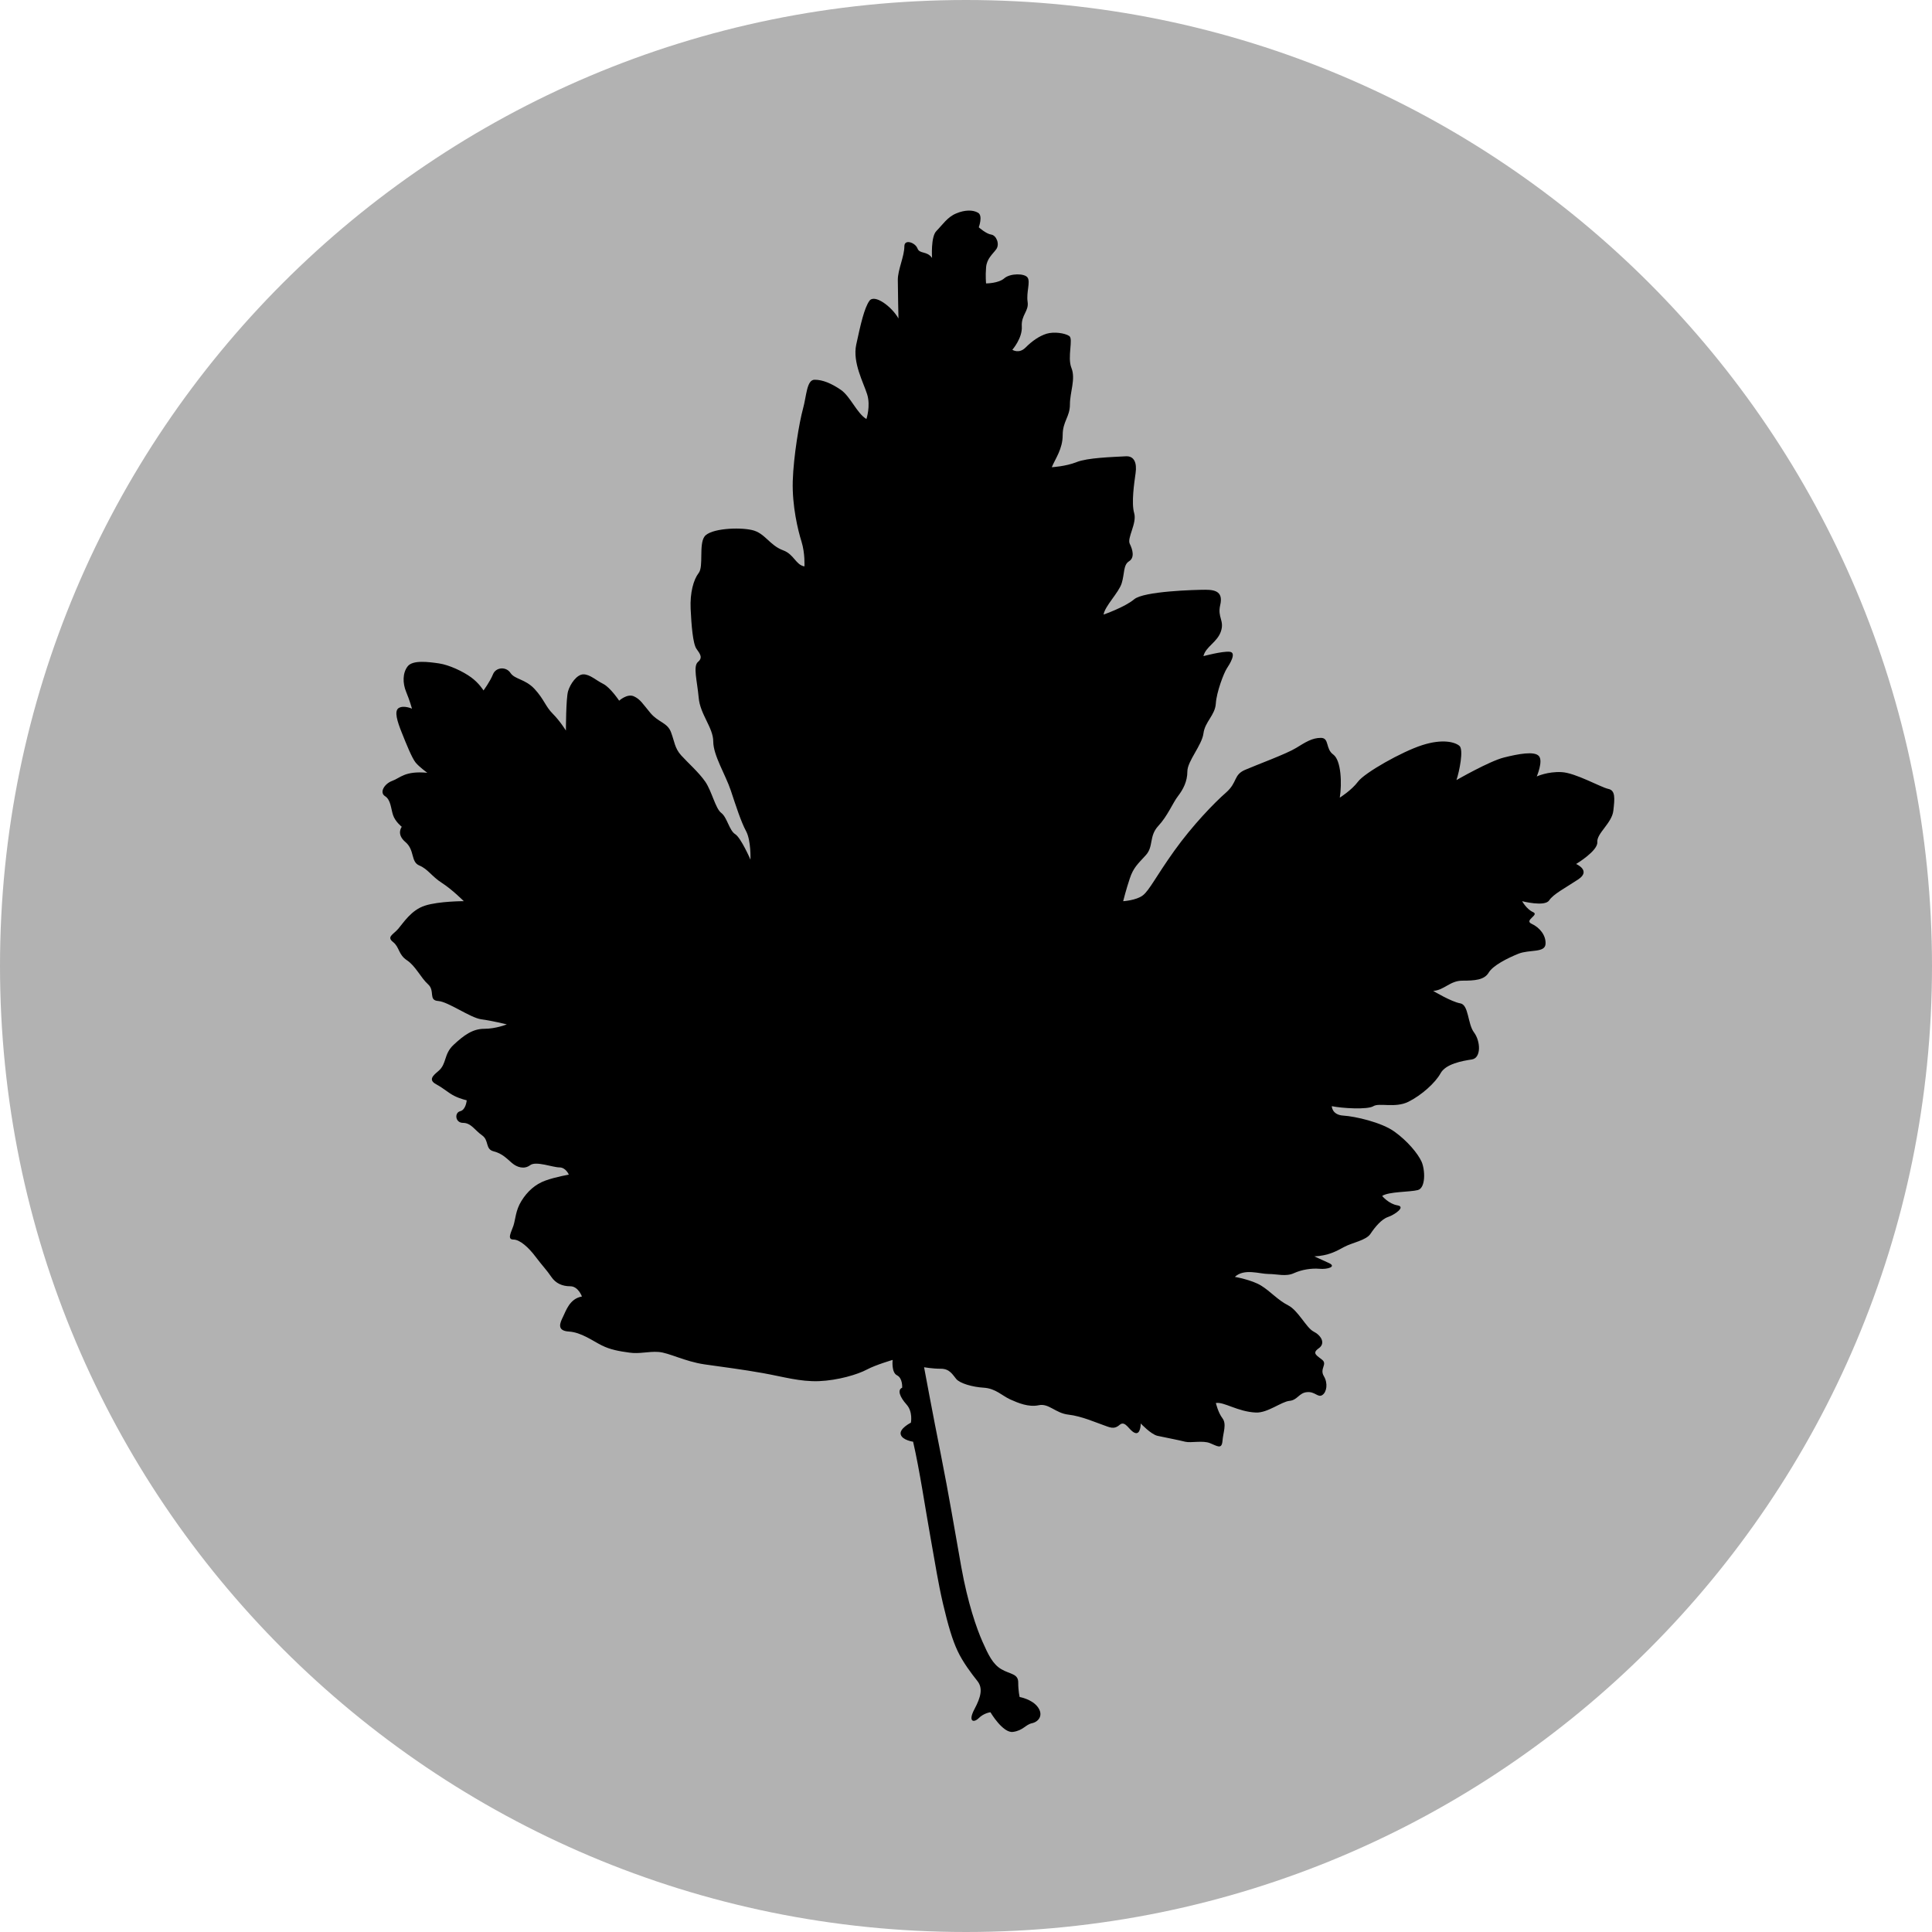
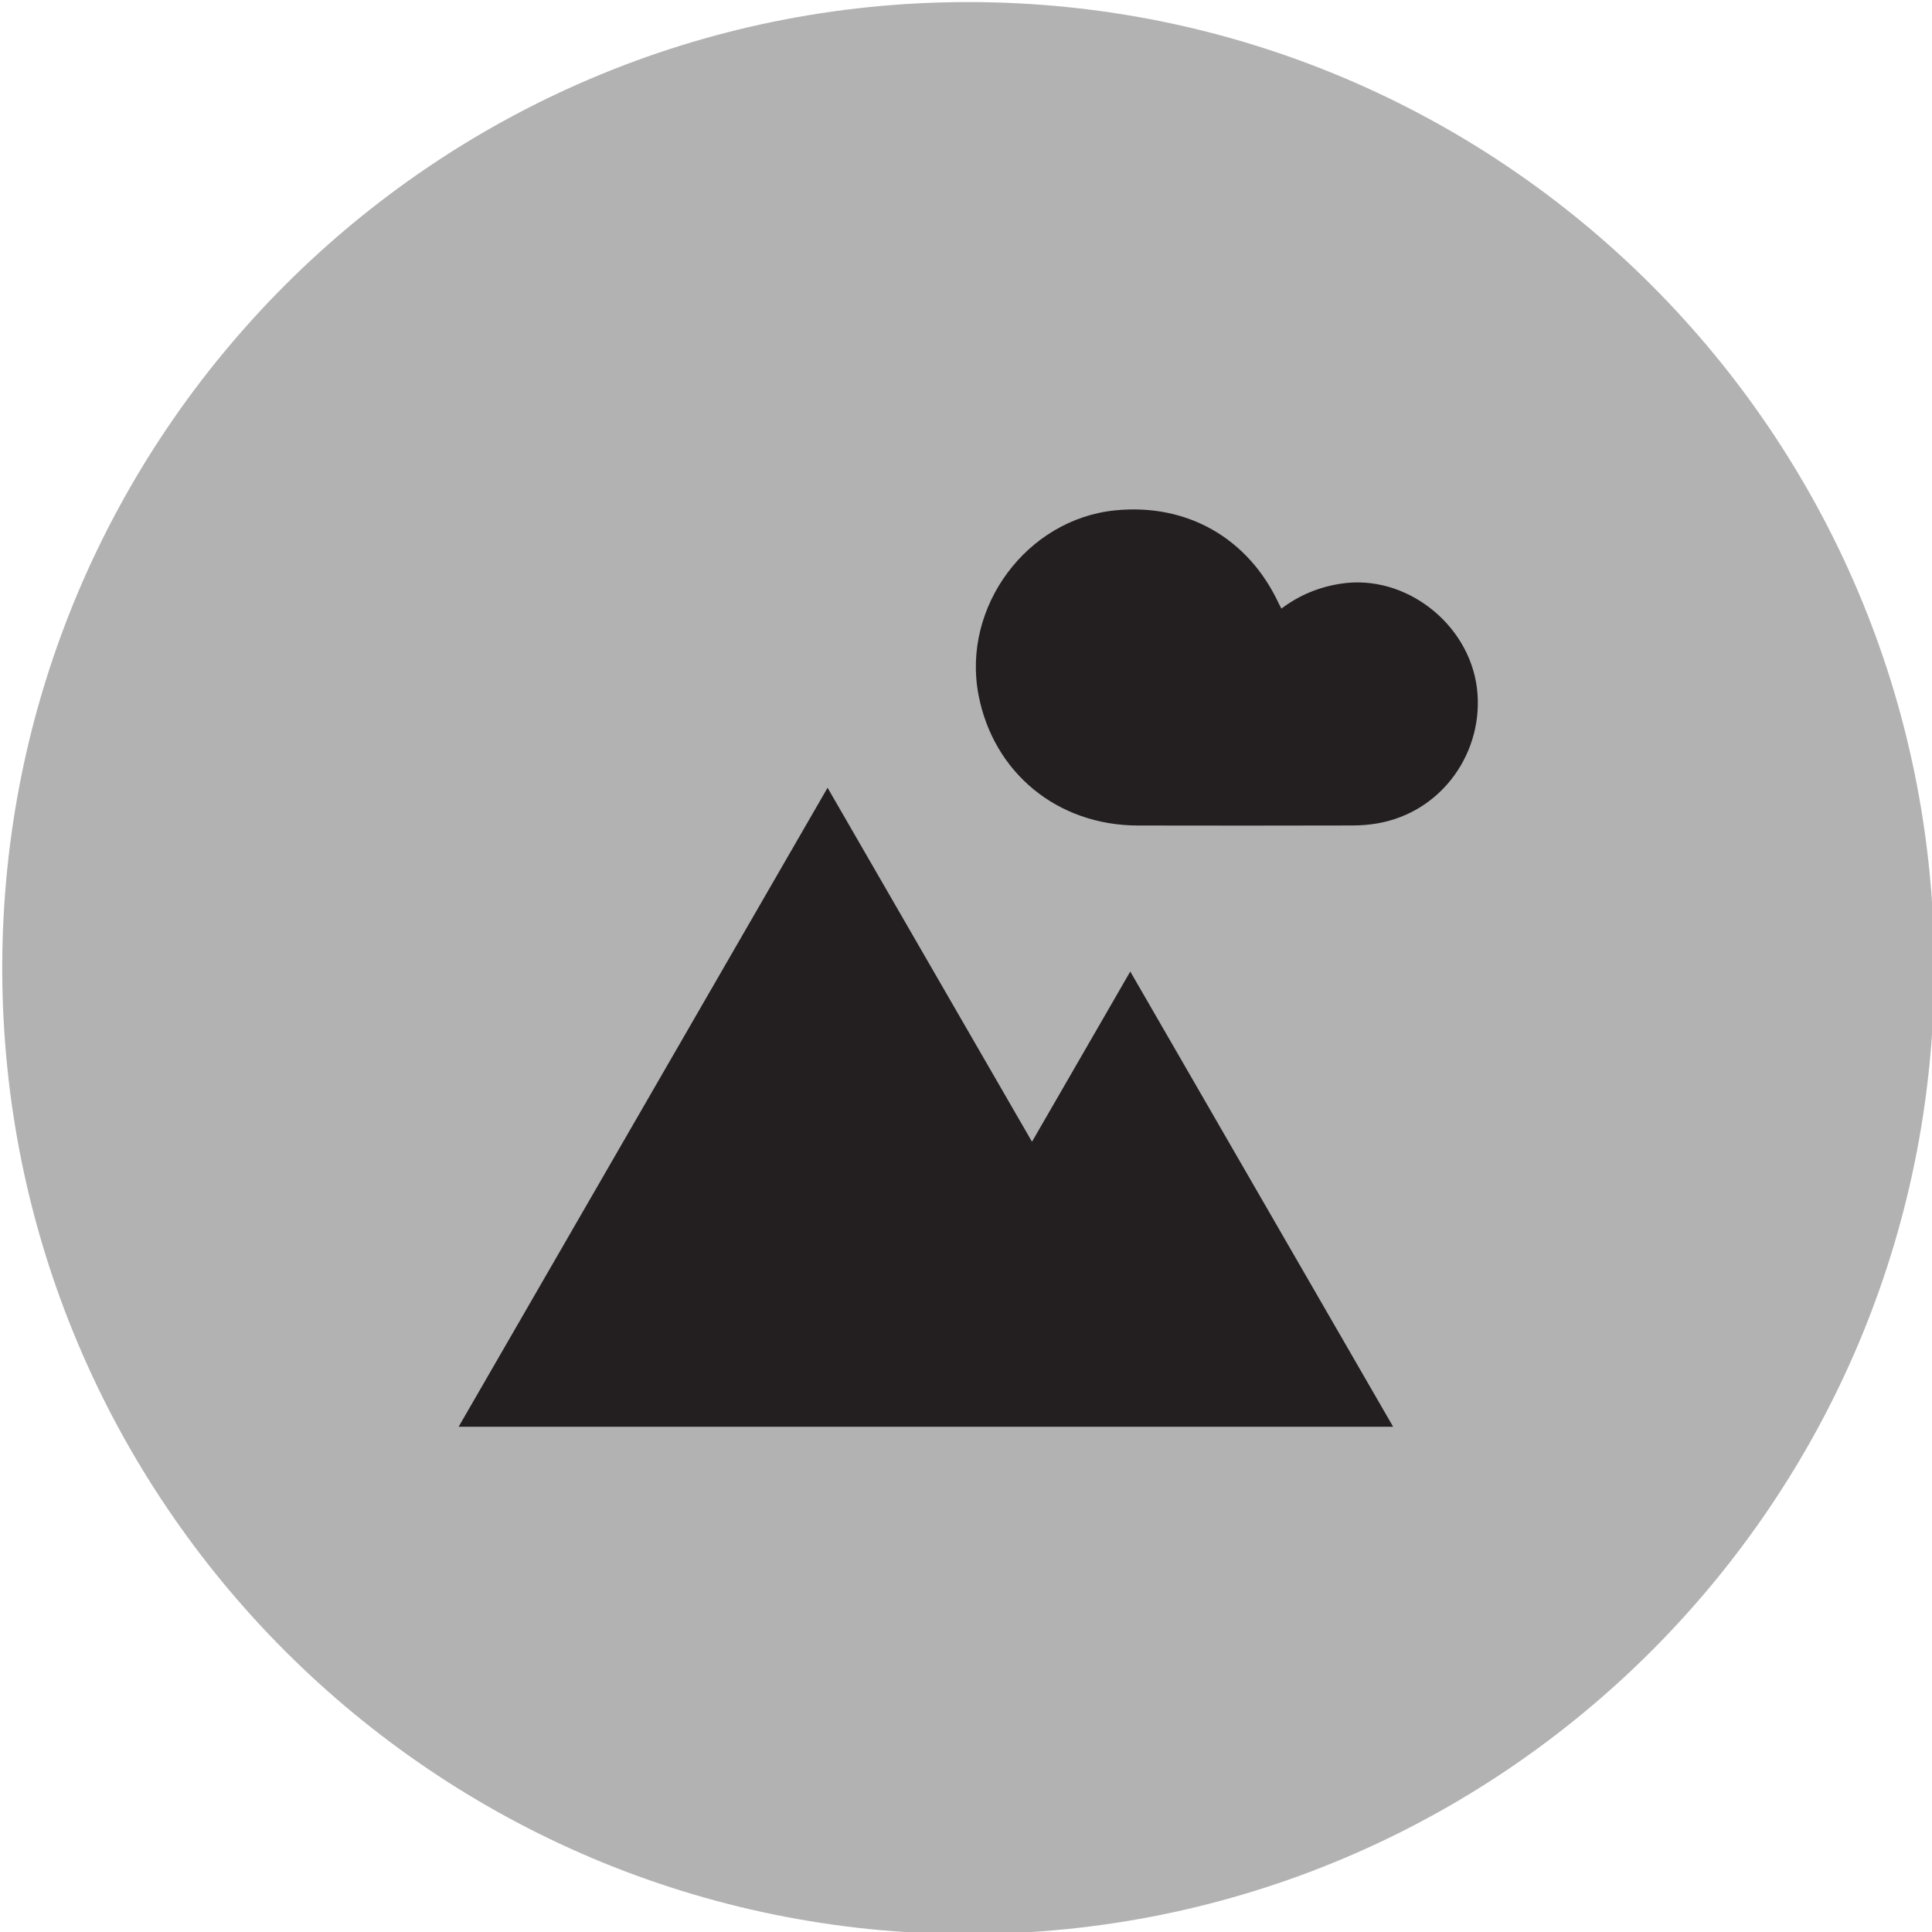
<svg xmlns="http://www.w3.org/2000/svg" version="1.1" id="Ebene_1" x="0px" y="0px" width="100px" height="100px" viewBox="0 0 100 100" enable-background="new 0 0 100 100" xml:space="preserve">
-   <circle fill="#B2B2B2" cx="50" cy="50" r="50" />
-   <path fill-rule="evenodd" clip-rule="evenodd" d="M52.435,89.643c-0.526,0.078-1.17-1.017-1.17-1.017s-0.341,0.039-0.604,0.303  c-0.265,0.262-0.566,0.187-0.229-0.453c0.342-0.642,0.455-1.098,0.152-1.474c-0.303-0.38-0.756-0.982-1.019-1.548  c-0.267-0.566-0.492-1.321-0.757-2.451c-0.262-1.135-0.376-1.93-0.641-3.398c-0.266-1.477-0.565-3.514-0.905-4.982  c0,0-0.567-0.08-0.641-0.38c-0.077-0.304,0.527-0.605,0.527-0.605s0.113-0.565-0.226-0.941c-0.341-0.381-0.49-0.755-0.226-0.869  c0,0,0.036-0.491-0.266-0.642c-0.303-0.148-0.227-0.797-0.227-0.797s-0.873,0.254-1.322,0.493c-0.489,0.263-1.508,0.565-2.491,0.606  c-0.982,0.036-1.851-0.229-2.906-0.417c-1.058-0.189-2.001-0.306-3.021-0.452c-1.019-0.149-1.849-0.607-2.378-0.642  c-0.528-0.038-0.982,0.113-1.51,0.034c-0.522-0.072-0.981-0.148-1.434-0.377c-0.454-0.224-1.057-0.677-1.7-0.714  c-0.641-0.039-0.453-0.453-0.302-0.758c0.152-0.301,0.34-0.945,0.982-1.055c0,0-0.188-0.53-0.604-0.53  c-0.415,0-0.756-0.152-0.982-0.488c-0.228-0.341-0.49-0.607-0.83-1.061c-0.341-0.452-0.793-0.869-1.131-0.869  c-0.342,0-0.115-0.377,0-0.714c0.111-0.338,0.111-0.796,0.414-1.282c0.303-0.492,0.717-0.869,1.246-1.058  c0.527-0.19,1.208-0.305,1.208-0.305s-0.15-0.376-0.492-0.376c-0.338,0-1.207-0.342-1.509-0.115  c-0.302,0.229-0.679,0.115-0.942-0.112c-0.266-0.225-0.493-0.488-0.944-0.603c-0.454-0.111-0.227-0.567-0.604-0.83  c-0.379-0.267-0.568-0.644-0.982-0.644c-0.415,0-0.453-0.529-0.151-0.603c0.303-0.074,0.339-0.566,0.339-0.566  s-0.339-0.074-0.64-0.227c-0.303-0.149-0.53-0.379-0.944-0.604c-0.416-0.227-0.16-0.449,0.114-0.68  c0.453-0.377,0.264-0.869,0.792-1.361c0.528-0.491,0.981-0.828,1.584-0.828c0.605,0,1.17-0.229,1.17-0.229s-0.753-0.188-1.321-0.263  c-0.566-0.075-1.699-0.905-2.226-0.947c-0.53-0.033-0.152-0.524-0.53-0.865c-0.376-0.338-0.642-0.945-1.094-1.244  c-0.454-0.303-0.378-0.678-0.718-0.944c-0.341-0.27,0-0.378,0.265-0.68c0.263-0.303,0.679-0.983,1.397-1.206  c0.716-0.229,2-0.229,2-0.229s-0.604-0.606-1.132-0.943c-0.53-0.339-0.718-0.715-1.171-0.904c-0.453-0.189-0.227-0.795-0.717-1.212  c-0.493-0.413-0.19-0.79-0.19-0.79s-0.338-0.264-0.452-0.606c-0.113-0.336-0.113-0.789-0.414-0.979  c-0.304-0.189-0.039-0.644,0.376-0.794c0.415-0.148,0.64-0.526,1.811-0.417c0,0-0.414-0.298-0.603-0.527  c-0.19-0.229-0.492-0.983-0.718-1.55c-0.227-0.564-0.414-1.132-0.15-1.28c0.265-0.15,0.678,0.039,0.678,0.039  s-0.113-0.416-0.301-0.868c-0.188-0.454-0.188-0.984,0.078-1.323c0.262-0.342,1.094-0.228,1.621-0.152  c0.53,0.079,1.246,0.416,1.66,0.719c0.417,0.303,0.644,0.681,0.644,0.681s0.338-0.457,0.49-0.834  c0.151-0.377,0.68-0.413,0.905-0.074c0.229,0.343,0.755,0.305,1.247,0.83c0.491,0.531,0.566,0.909,0.944,1.284  c0.377,0.378,0.68,0.871,0.68,0.871s0-1.665,0.112-2.042c0.114-0.378,0.454-0.869,0.794-0.869c0.339,0,0.641,0.303,1.02,0.491  c0.377,0.191,0.829,0.872,0.829,0.872s0.416-0.378,0.756-0.228c0.339,0.152,0.453,0.375,0.867,0.87  c0.416,0.489,0.868,0.489,1.058,0.982c0.188,0.492,0.188,0.828,0.529,1.206c0.341,0.378,0.907,0.872,1.247,1.362  c0.338,0.487,0.527,1.397,0.831,1.62c0.301,0.229,0.413,0.909,0.717,1.096c0.302,0.188,0.792,1.321,0.792,1.321  s0.037-0.984-0.227-1.475c-0.264-0.487-0.529-1.32-0.792-2.109c-0.265-0.797-0.907-1.815-0.907-2.53  c0-0.719-0.679-1.402-0.754-2.267c-0.077-0.868-0.302-1.624-0.039-1.852c0.264-0.222,0.114-0.413-0.075-0.679  c-0.188-0.264-0.264-1.244-0.303-2.076c-0.037-0.832,0.151-1.511,0.417-1.851c0.263-0.336,0-1.467,0.3-1.885  c0.302-0.419,1.774-0.495,2.455-0.338c0.679,0.149,0.905,0.791,1.622,1.053c0.561,0.207,0.645,0.754,1.097,0.83  c0,0,0.037-0.678-0.152-1.284c-0.188-0.6-0.489-1.846-0.453-3.132c0.039-1.283,0.34-3.054,0.528-3.737  c0.189-0.68,0.189-1.509,0.604-1.509s0.868,0.188,1.36,0.525c0.491,0.341,0.828,1.212,1.32,1.509c0,0,0.228-0.675,0.038-1.281  c-0.188-0.604-0.763-1.643-0.565-2.568c0.228-1.057,0.415-1.887,0.68-2.266c0.264-0.378,1.168,0.304,1.507,0.91  c0,0-0.034-1.475-0.034-2.001c0-0.531,0.339-1.208,0.339-1.738c0-0.387,0.565-0.189,0.678,0.113  c0.114,0.303,0.489,0.116,0.755,0.493c0,0-0.075-1.1,0.227-1.397c0.302-0.303,0.566-0.72,1.021-0.906  c0.452-0.191,0.868-0.191,1.131-0.037c0.266,0.148,0.039,0.754,0.039,0.754s0.377,0.338,0.643,0.377  c0.264,0.036,0.453,0.487,0.264,0.755c-0.191,0.263-0.492,0.487-0.529,0.944c-0.039,0.453,0,0.829,0,0.829s0.643,0,0.942-0.264  c0.303-0.266,1.058-0.266,1.207-0.038c0.154,0.229-0.071,0.755,0,1.248c0.079,0.49-0.336,0.679-0.3,1.279  c0.039,0.607-0.49,1.209-0.49,1.209s0.338,0.228,0.681-0.111c0.339-0.342,0.716-0.603,1.093-0.72  c0.381-0.114,0.945-0.034,1.17,0.117c0.227,0.148-0.112,1.09,0.116,1.657c0.227,0.566-0.079,1.247-0.079,1.888  c0,0.645-0.375,0.869-0.375,1.588c0,0.716-0.377,1.21-0.564,1.66c0,0,0.716-0.038,1.28-0.263c0.567-0.227,1.813-0.262,2.566-0.303  c0.416-0.017,0.569,0.339,0.492,0.871c-0.073,0.525-0.226,1.544-0.073,2.074c0.15,0.527-0.38,1.283-0.228,1.586  c0.15,0.303,0.263,0.716-0.039,0.904c-0.303,0.188-0.227,0.646-0.378,1.132c-0.15,0.491-0.866,1.173-0.94,1.626  c0,0,1.092-0.378,1.585-0.791c0.488-0.417,3.131-0.493,3.699-0.493c0.564,0,0.904,0.149,0.754,0.792  c-0.151,0.644,0.225,0.793,0.038,1.359c-0.189,0.568-0.792,0.795-0.906,1.284c0,0,0.982-0.265,1.358-0.225  c0.378,0.035,0,0.641-0.15,0.867s-0.529,1.21-0.567,1.81c-0.037,0.605-0.565,0.945-0.641,1.551  c-0.078,0.606-0.832,1.435-0.832,1.963c0,0.53-0.226,0.942-0.488,1.284c-0.265,0.339-0.53,1.019-1.021,1.544  c-0.488,0.53-0.229,1.06-0.644,1.511c-0.413,0.454-0.641,0.641-0.828,1.206c-0.191,0.568-0.342,1.174-0.342,1.174  s0.68-0.04,1.021-0.304c0.338-0.264,0.678-0.979,1.622-2.301c0.945-1.321,2.076-2.491,2.682-3.019  c0.603-0.532,0.377-0.909,0.979-1.172c0.605-0.262,2.152-0.83,2.644-1.134c0.493-0.302,0.832-0.524,1.284-0.524  s0.226,0.565,0.643,0.863c0.414,0.304,0.451,1.512,0.337,2.231c0,0,0.605-0.376,0.945-0.83c0.341-0.458,2.266-1.551,3.323-1.888  c1.059-0.341,1.699-0.155,1.924,0.037c0.228,0.187,0,1.321-0.153,1.772c0,0,1.703-0.98,2.456-1.168  c0.756-0.19,1.587-0.343,1.813-0.073c0.227,0.261-0.113,1.053-0.113,1.053s0.566-0.263,1.284-0.224  c0.717,0.033,2.039,0.79,2.418,0.868c0.376,0.076,0.336,0.488,0.262,1.131c-0.074,0.643-0.867,1.169-0.829,1.622  c0.037,0.455-1.098,1.134-1.098,1.134s0.792,0.34,0.116,0.793c-0.681,0.453-1.285,0.755-1.513,1.093  c-0.226,0.341-1.396,0.04-1.396,0.04s0.228,0.417,0.567,0.566c0.341,0.148-0.491,0.418-0.073,0.606  c0.414,0.188,0.751,0.602,0.716,1.053c-0.039,0.457-0.831,0.268-1.398,0.492c-0.567,0.229-1.322,0.605-1.546,0.983  c-0.227,0.379-0.72,0.413-1.362,0.413c-0.639,0-0.942,0.496-1.509,0.53c0,0,0.945,0.566,1.398,0.643  c0.45,0.073,0.377,1.057,0.717,1.509s0.378,1.322-0.113,1.396c-0.493,0.074-1.358,0.228-1.622,0.721  c-0.267,0.486-0.982,1.131-1.663,1.47c-0.68,0.338-1.51,0.04-1.811,0.227c-0.304,0.19-1.625,0.111-2.154,0c0,0,0,0.454,0.604,0.489  c0.604,0.039,1.964,0.342,2.643,0.832c0.681,0.49,1.209,1.134,1.398,1.547c0.187,0.417,0.226,1.358-0.189,1.474  c-0.416,0.108-1.508,0.075-1.849,0.305c0,0,0.338,0.413,0.793,0.487c0.452,0.074-0.153,0.489-0.493,0.604  c-0.339,0.116-0.678,0.529-0.904,0.869c-0.225,0.341-0.944,0.454-1.359,0.678c-0.415,0.228-0.831,0.457-1.548,0.49  c0,0,0.504,0.229,0.755,0.344c0.415,0.189-0.075,0.338-0.491,0.298c-0.416-0.034-0.905,0.04-1.32,0.227  c-0.416,0.192-0.87,0.042-1.322,0.042s-1.247-0.303-1.736,0.15c0,0,0.868,0.149,1.359,0.451c0.49,0.303,0.868,0.753,1.396,1.02  c0.528,0.265,0.945,1.171,1.322,1.36c0.377,0.188,0.643,0.603,0.263,0.868c-0.377,0.264-0.074,0.379,0.189,0.6  c0.266,0.23-0.15,0.456,0.076,0.835c0.227,0.378,0.149,0.832-0.076,0.981c-0.228,0.153-0.378-0.191-0.793-0.149  c-0.414,0.033-0.49,0.411-0.904,0.451c-0.418,0.038-1.133,0.63-1.739,0.605c-0.942-0.04-1.658-0.567-2.075-0.494  c0,0,0.114,0.494,0.342,0.791c0.226,0.304,0.036,0.724,0,1.175c-0.039,0.45-0.266,0.263-0.646,0.112  c-0.374-0.153-0.98,0-1.283-0.073c-0.302-0.08-1.092-0.23-1.435-0.306c-0.336-0.074-0.866-0.639-0.866-0.639s0,0.603-0.303,0.486  c-0.302-0.108-0.489-0.675-0.793-0.413c-0.302,0.265-0.528,0.115-0.867,0c-0.34-0.114-1.096-0.452-1.774-0.53  c-0.681-0.073-1.019-0.604-1.549-0.486c-0.527,0.108-1.056-0.117-1.473-0.303c-0.416-0.19-0.754-0.566-1.359-0.605  c-0.603-0.036-1.245-0.226-1.433-0.453c-0.191-0.229-0.341-0.529-0.793-0.529c-0.453,0-0.871-0.079-0.871-0.079  s0.455,2.456,0.871,4.533c0.414,2.075,0.718,3.929,1.056,5.814c0.341,1.891,0.793,3.171,1.093,3.852  c0.303,0.68,0.531,1.172,0.984,1.435c0.452,0.263,0.869,0.224,0.869,0.68c0,0.452,0.074,0.756,0.074,0.756s0.643,0.11,0.945,0.528  c0.299,0.416,0.036,0.753-0.303,0.828C53.078,89.265,52.965,89.568,52.435,89.643z" />
+   <circle fill="#B2B2B2" cx="108.855" cy="1784.053" r="50" />
+   <polygon fill="#231F20" points="138.195,1773.602 119.305,1773.602 119.305,1754.711 98.404,1754.711 98.404,1773.602   79.516,1773.602 79.516,1794.502 98.404,1794.502 98.404,1813.393 119.305,1813.393 119.305,1794.502 138.195,1794.502 " />
+   <circle fill="#B2B2B2" cx="50.116" cy="50.107" r="50" />
+   <g>
+     <path fill-rule="evenodd" clip-rule="evenodd" fill="#231F20" d="M53.416,59.096c-3.538-6.126-7.041-12.193-10.581-18.322   C36.454,51.827,30.11,62.815,23.74,73.847c16.162,0,32.237,0,48.368,0c-4.543-7.867-9.055-15.682-13.605-23.561   C56.783,53.265,55.115,56.153,53.416,59.096z" />
+     <path fill-rule="evenodd" clip-rule="evenodd" fill="#231F20" d="M76.447,35.628c-0.408-3.346-3.703-5.926-7.033-5.419   c-1.135,0.173-2.156,0.589-3.088,1.292c-0.053-0.098-0.092-0.167-0.125-0.238c-1.578-3.406-4.756-5.222-8.486-4.846   c-4.574,0.46-7.938,5.004-7.068,9.549c0.771,4.03,4.082,6.754,8.24,6.762c3.703,0.009,7.406,0.006,11.111-0.002   c0.414,0,0.832-0.031,1.24-0.098C74.697,42.056,76.838,38.841,76.447,35.628z" />
+   </g>
</svg>
